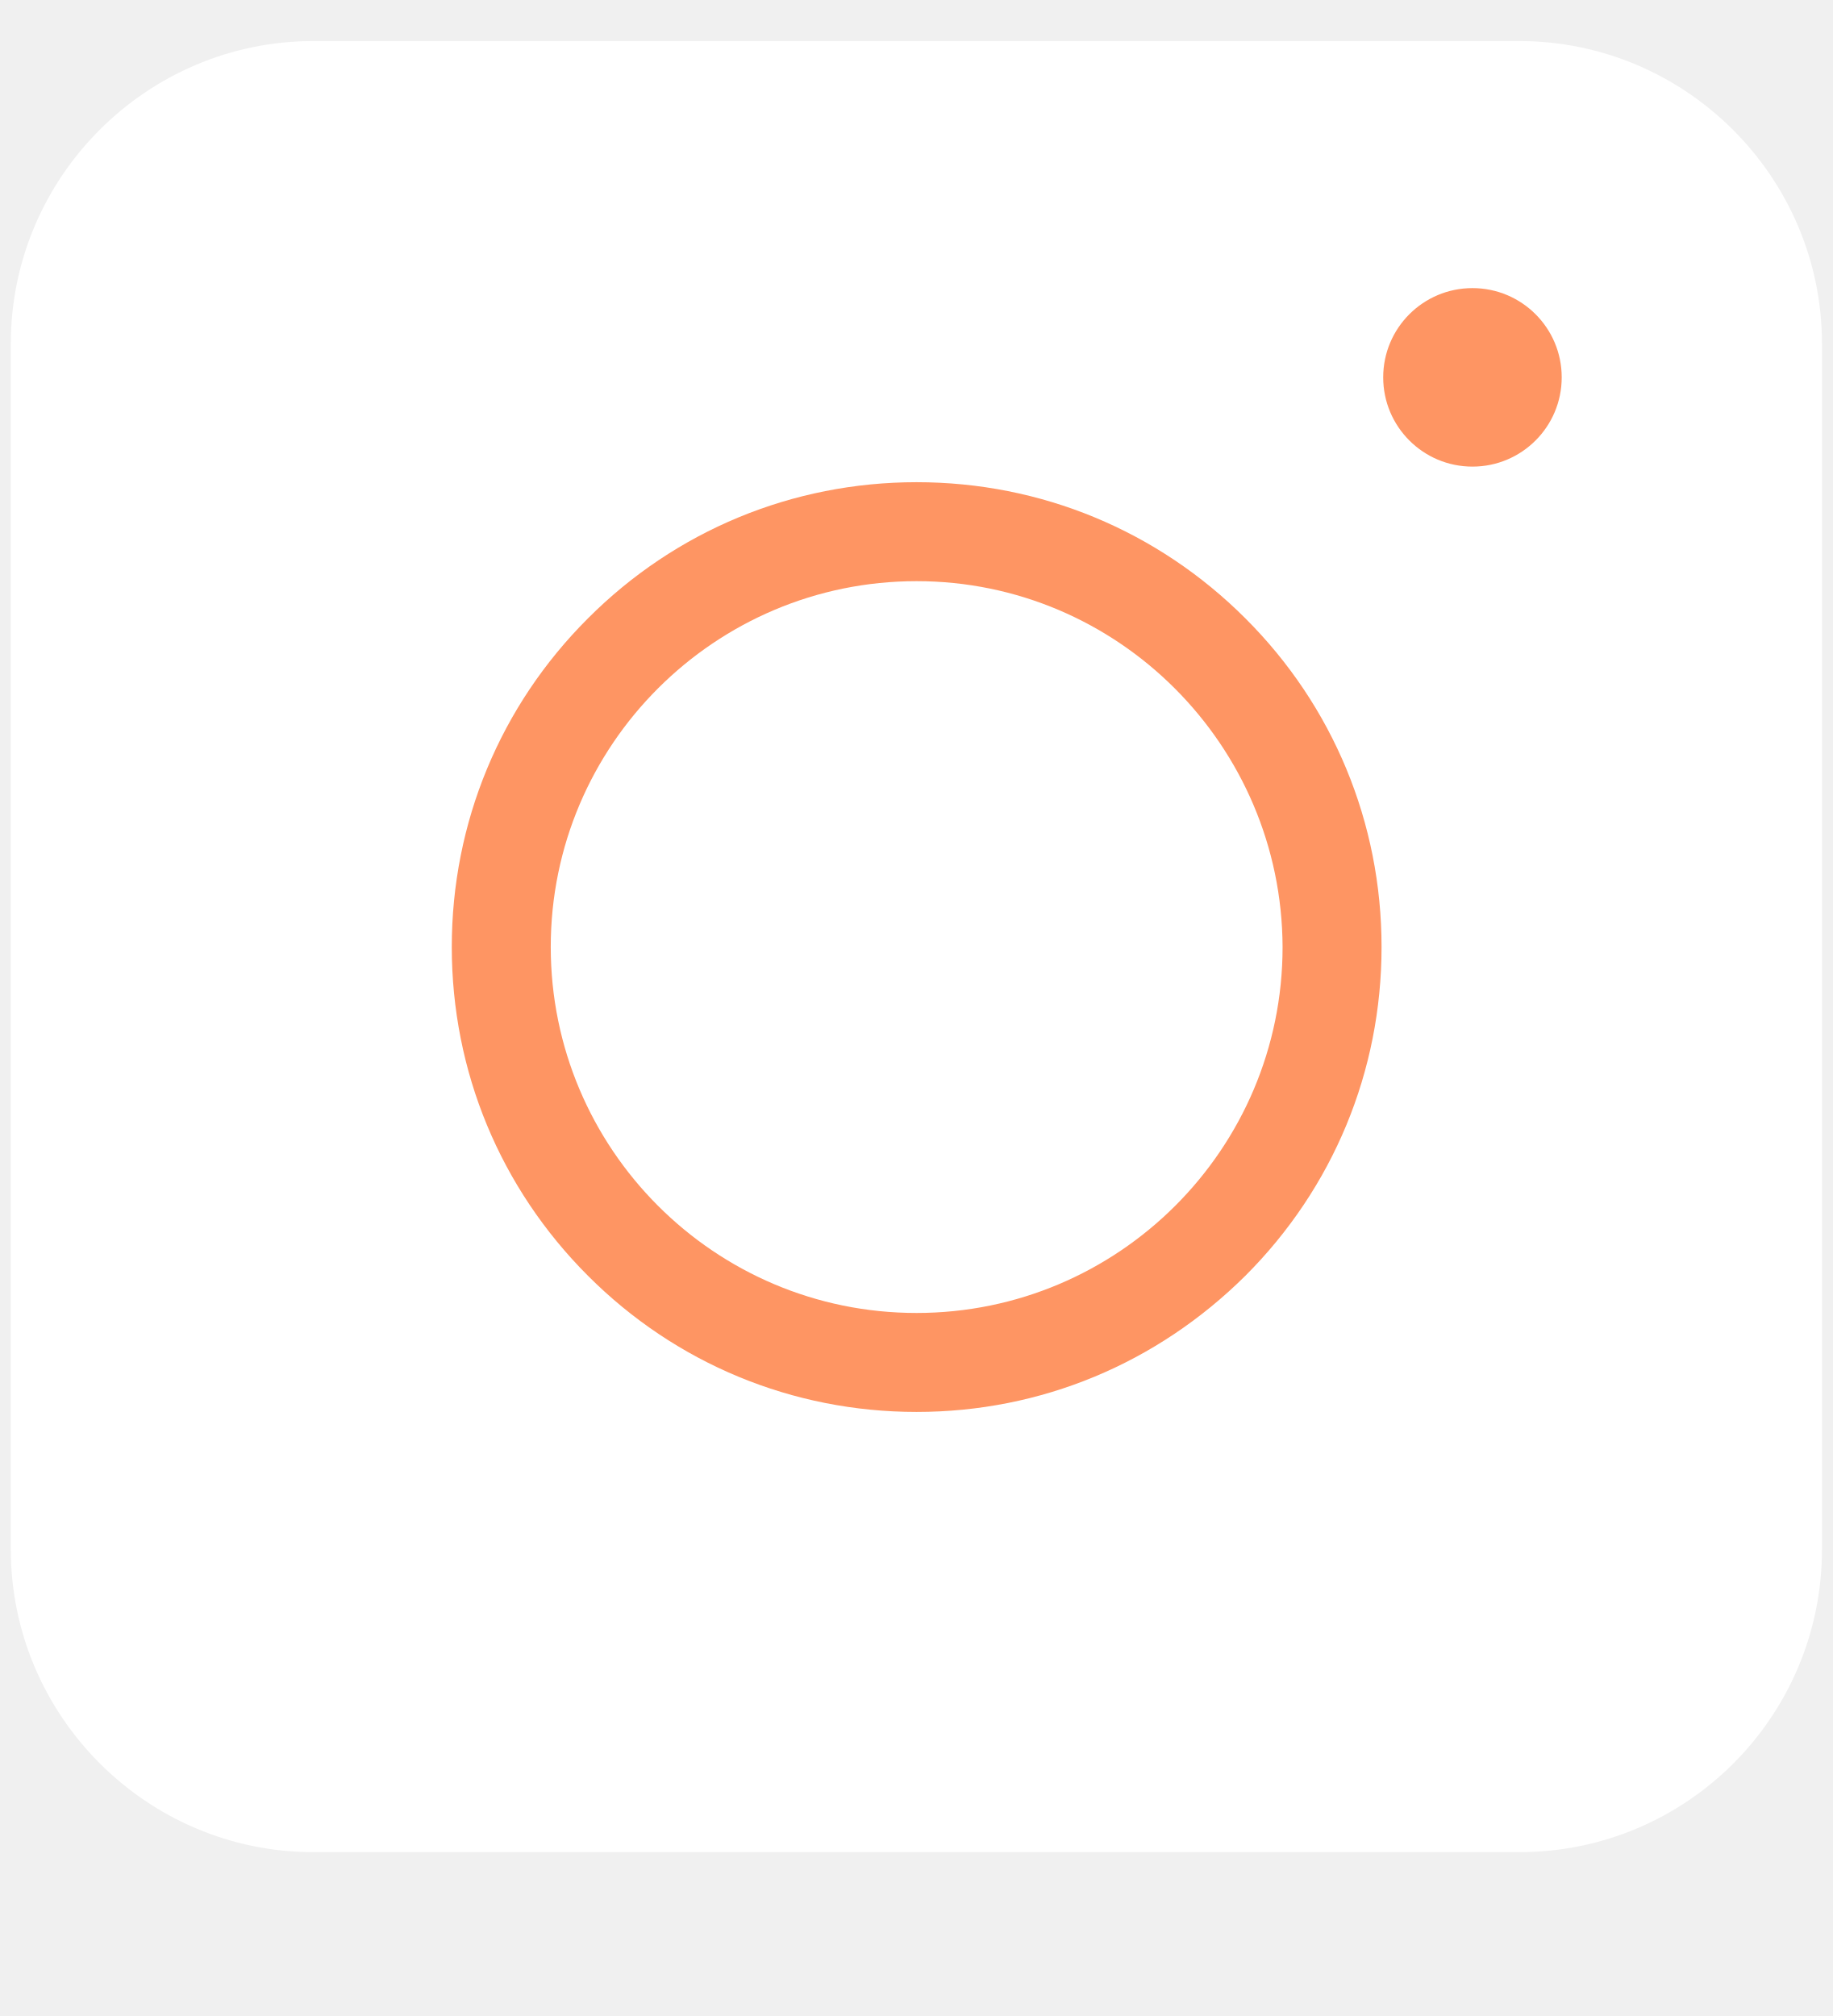
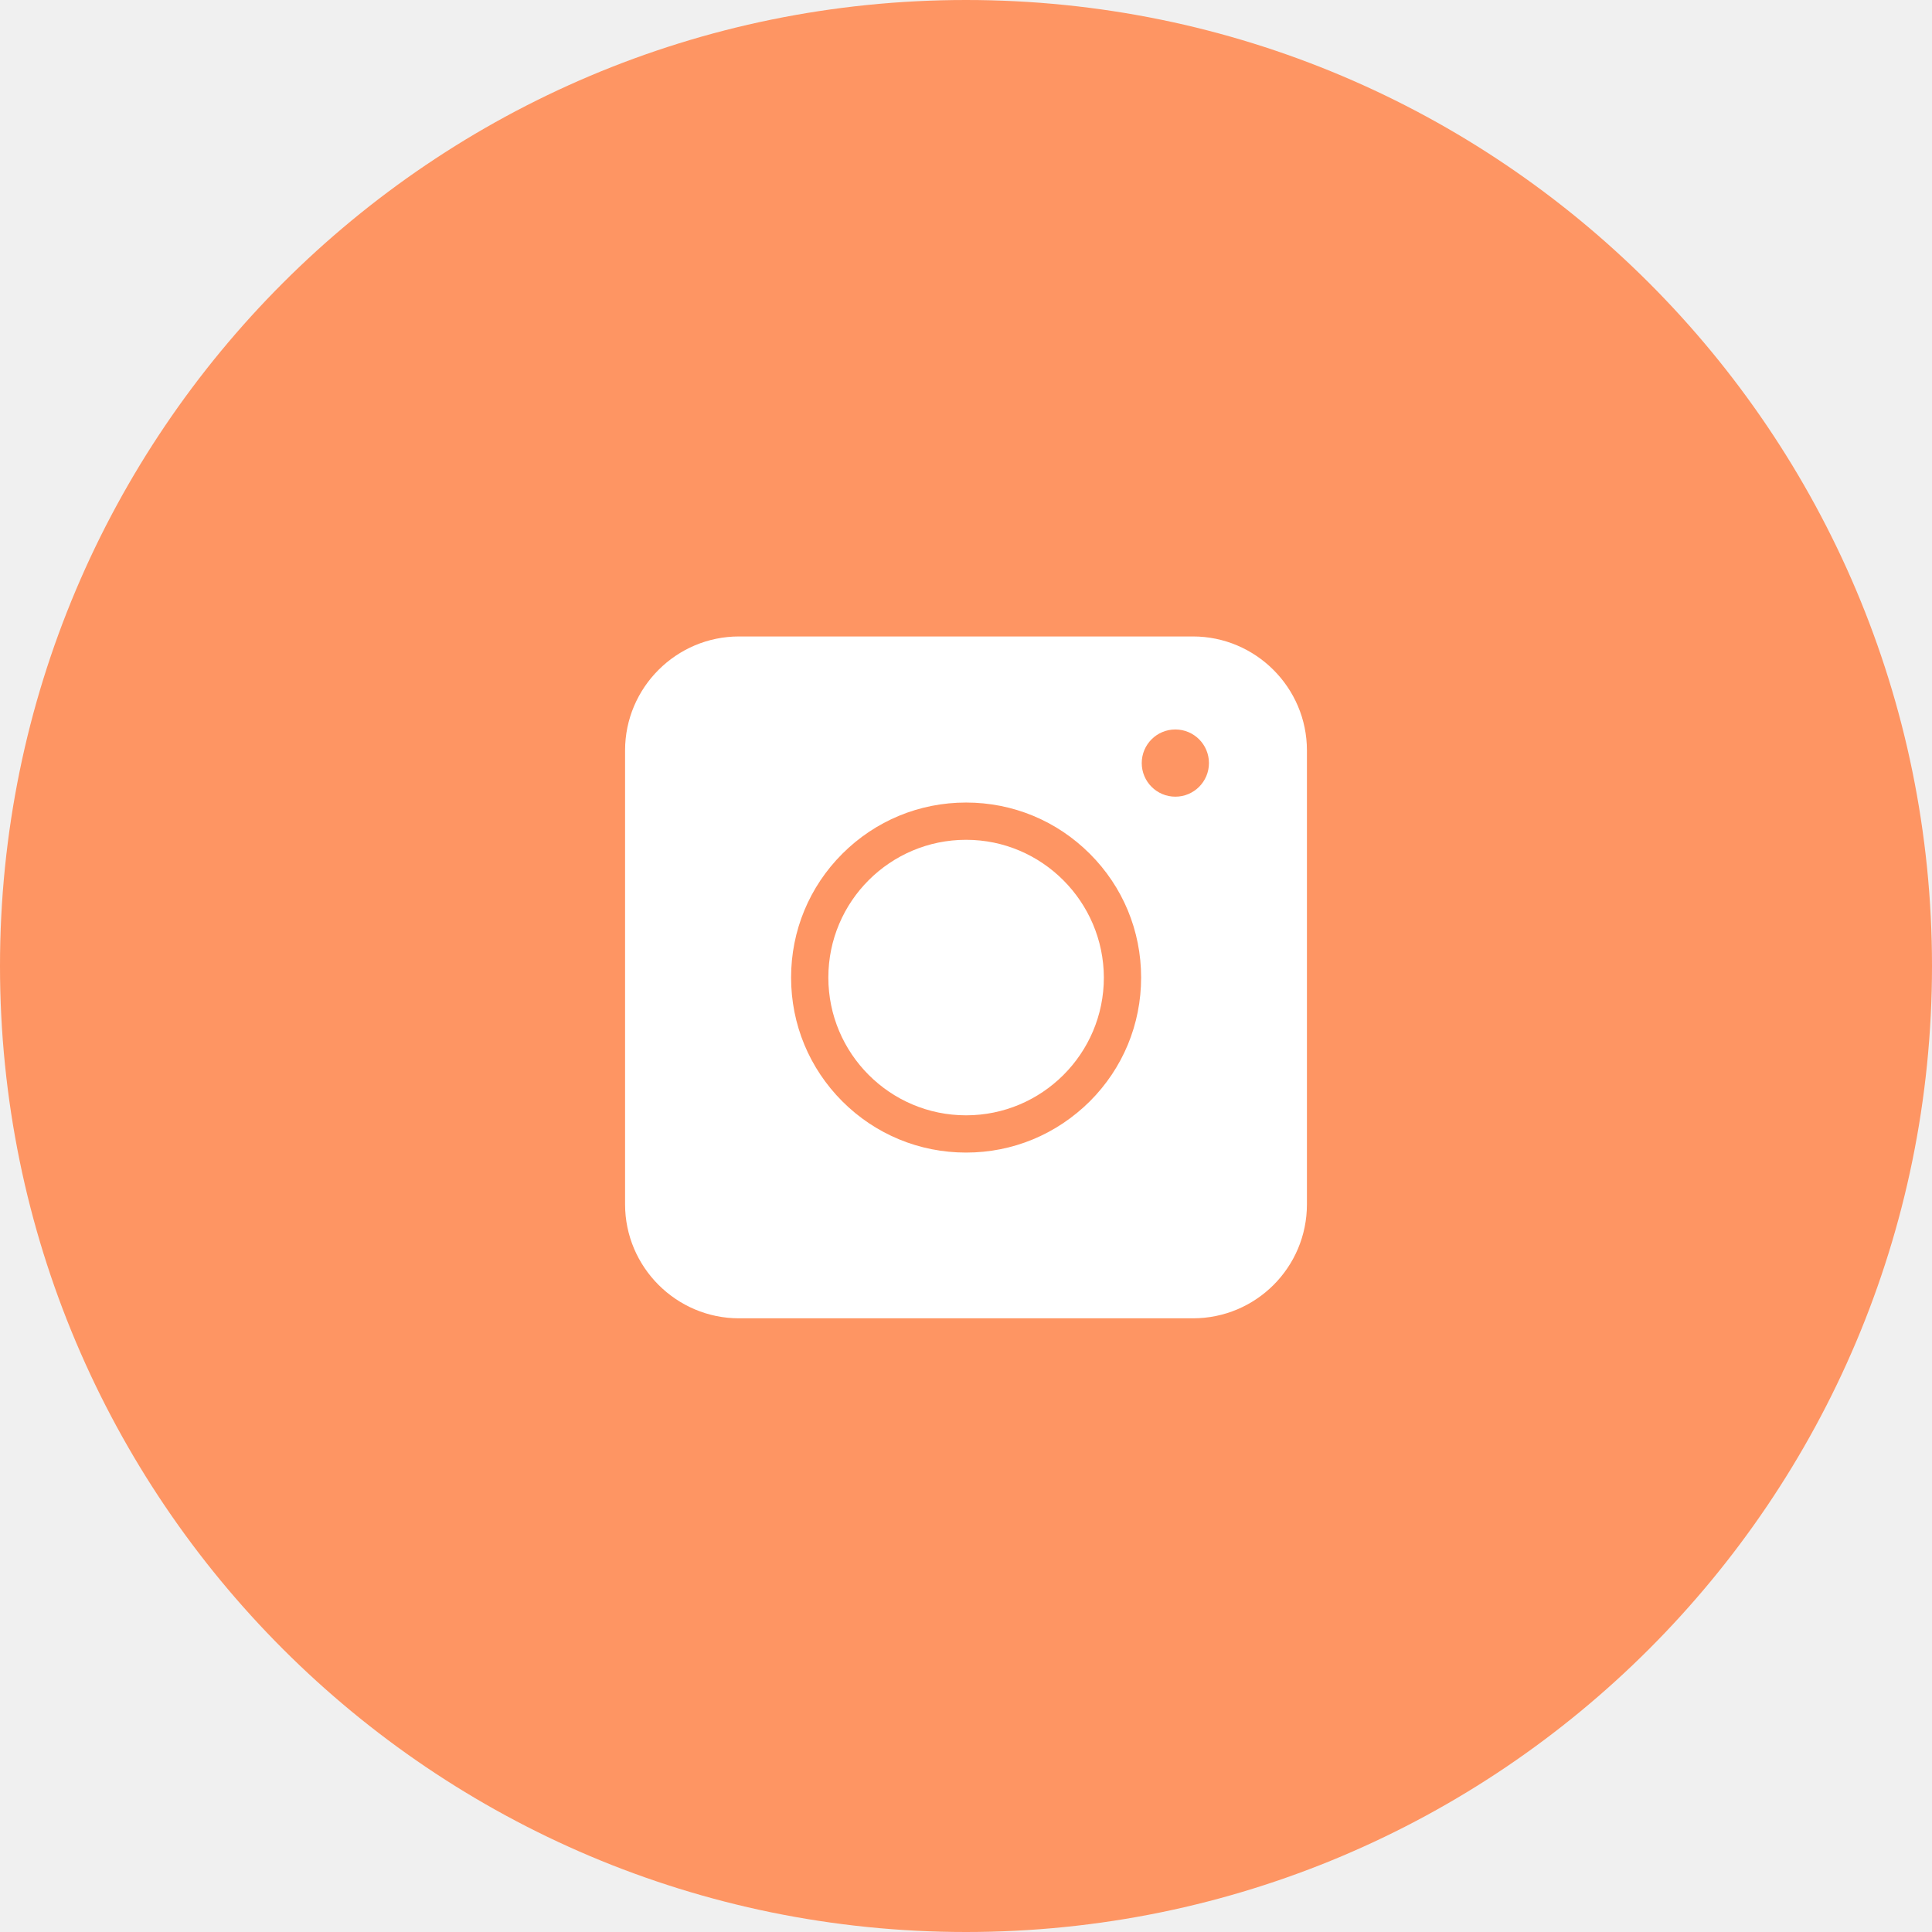
- <svg xmlns="http://www.w3.org/2000/svg" width="10" height="11" viewBox="0 0 10 11" fill="none">
-   <path d="M8.289 10.106H1.71C0.801 10.106 0.059 9.363 0.059 8.454V1.875C0.059 0.966 0.801 0.224 1.71 0.224H8.289C9.198 0.224 9.941 0.966 9.941 1.875V8.454C9.941 9.367 9.202 10.106 8.289 10.106Z" fill="white" />
-   <path d="M5.001 7.704C4.324 7.704 3.686 7.44 3.208 6.961C2.729 6.482 2.465 5.845 2.465 5.167C2.465 4.49 2.729 3.852 3.208 3.374C3.686 2.895 4.324 2.631 5.001 2.631C5.679 2.631 6.316 2.895 6.795 3.374C7.274 3.852 7.538 4.49 7.538 5.167C7.538 5.845 7.274 6.482 6.795 6.961C6.312 7.44 5.679 7.704 5.001 7.704ZM5.001 3.171C3.902 3.171 3.005 4.064 3.005 5.167C3.005 6.267 3.897 7.164 5.001 7.164C6.101 7.164 6.998 6.271 6.998 5.167C6.994 4.068 6.101 3.171 5.001 3.171Z" fill="#FE9563" />
-   <path d="M8.034 2.546C8.303 2.546 8.521 2.328 8.521 2.059C8.521 1.79 8.303 1.572 8.034 1.572C7.765 1.572 7.547 1.79 7.547 2.059C7.547 2.328 7.765 2.546 8.034 2.546Z" fill="#FE9563" />
+ <svg xmlns="http://www.w3.org/2000/svg" width="28" height="28" viewBox="0 0 28 28" fill="none">
+   <g id="Group 1605">
+     <circle id="Ellipse 2" cx="14" cy="14" r="14" fill="#FE9563" />
+     <g id="Instagram">
+       <path id="Vector" d="M17.289 19.106H10.71C9.801 19.106 9.059 18.363 9.059 17.454V10.875C9.059 9.966 9.801 9.224 10.71 9.224H17.289C18.198 9.224 18.941 9.966 18.941 10.875V17.454C18.941 18.367 18.202 19.106 17.289 19.106Z" fill="white" />
+       <path id="Vector_2" d="M14.001 16.704C13.324 16.704 12.686 16.44 12.207 15.961C11.729 15.482 11.465 14.845 11.465 14.167C11.465 13.49 11.729 12.852 12.207 12.374C12.686 11.895 13.324 11.631 14.001 11.631C14.679 11.631 15.316 11.895 15.795 12.374C16.274 12.852 16.538 13.49 16.538 14.167C16.538 14.845 16.274 15.482 15.795 15.961C15.312 16.44 14.679 16.704 14.001 16.704ZM14.001 12.171C12.902 12.171 12.005 13.063 12.005 14.167C12.005 15.267 12.898 16.164 14.001 16.164C15.101 16.164 15.998 15.271 15.998 14.167C15.994 13.068 15.101 12.171 14.001 12.171Z" fill="#FE9563" />
+       <path id="Vector_3" d="M17.034 11.546C17.303 11.546 17.521 11.328 17.521 11.059C17.521 10.79 17.303 10.572 17.034 10.572C16.765 10.572 16.547 10.79 16.547 11.059C16.547 11.328 16.765 11.546 17.034 11.546Z" fill="#FE9563" />
+     </g>
+   </g>
</svg>
